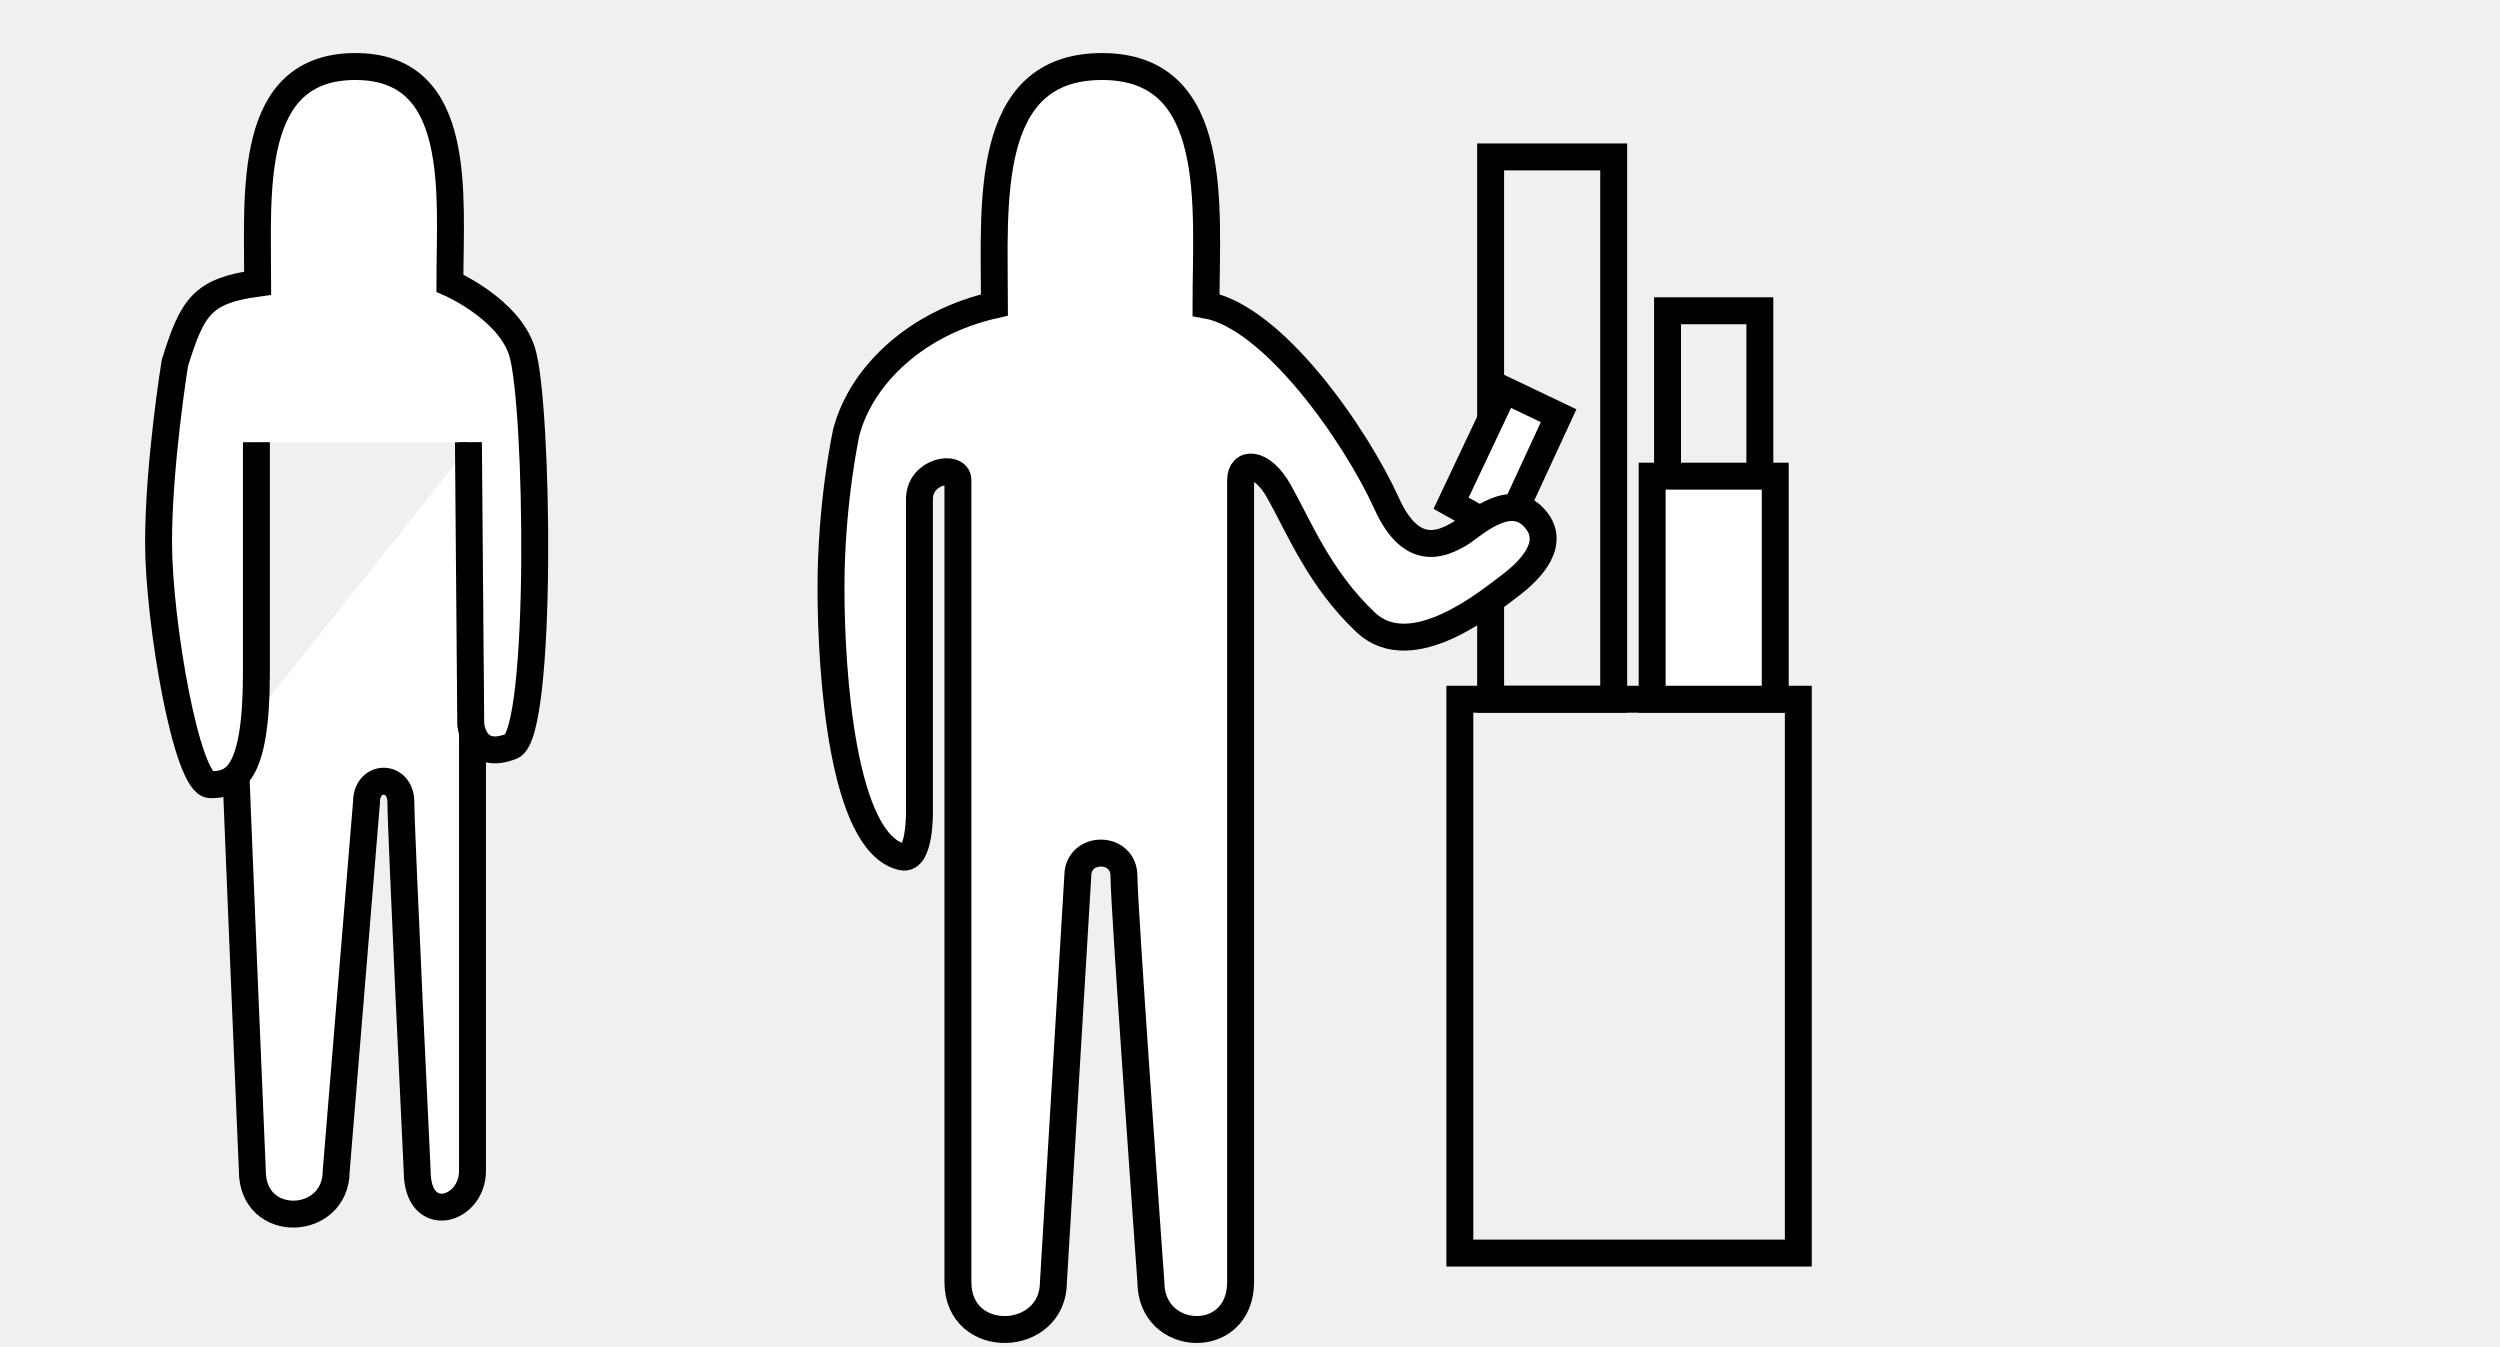
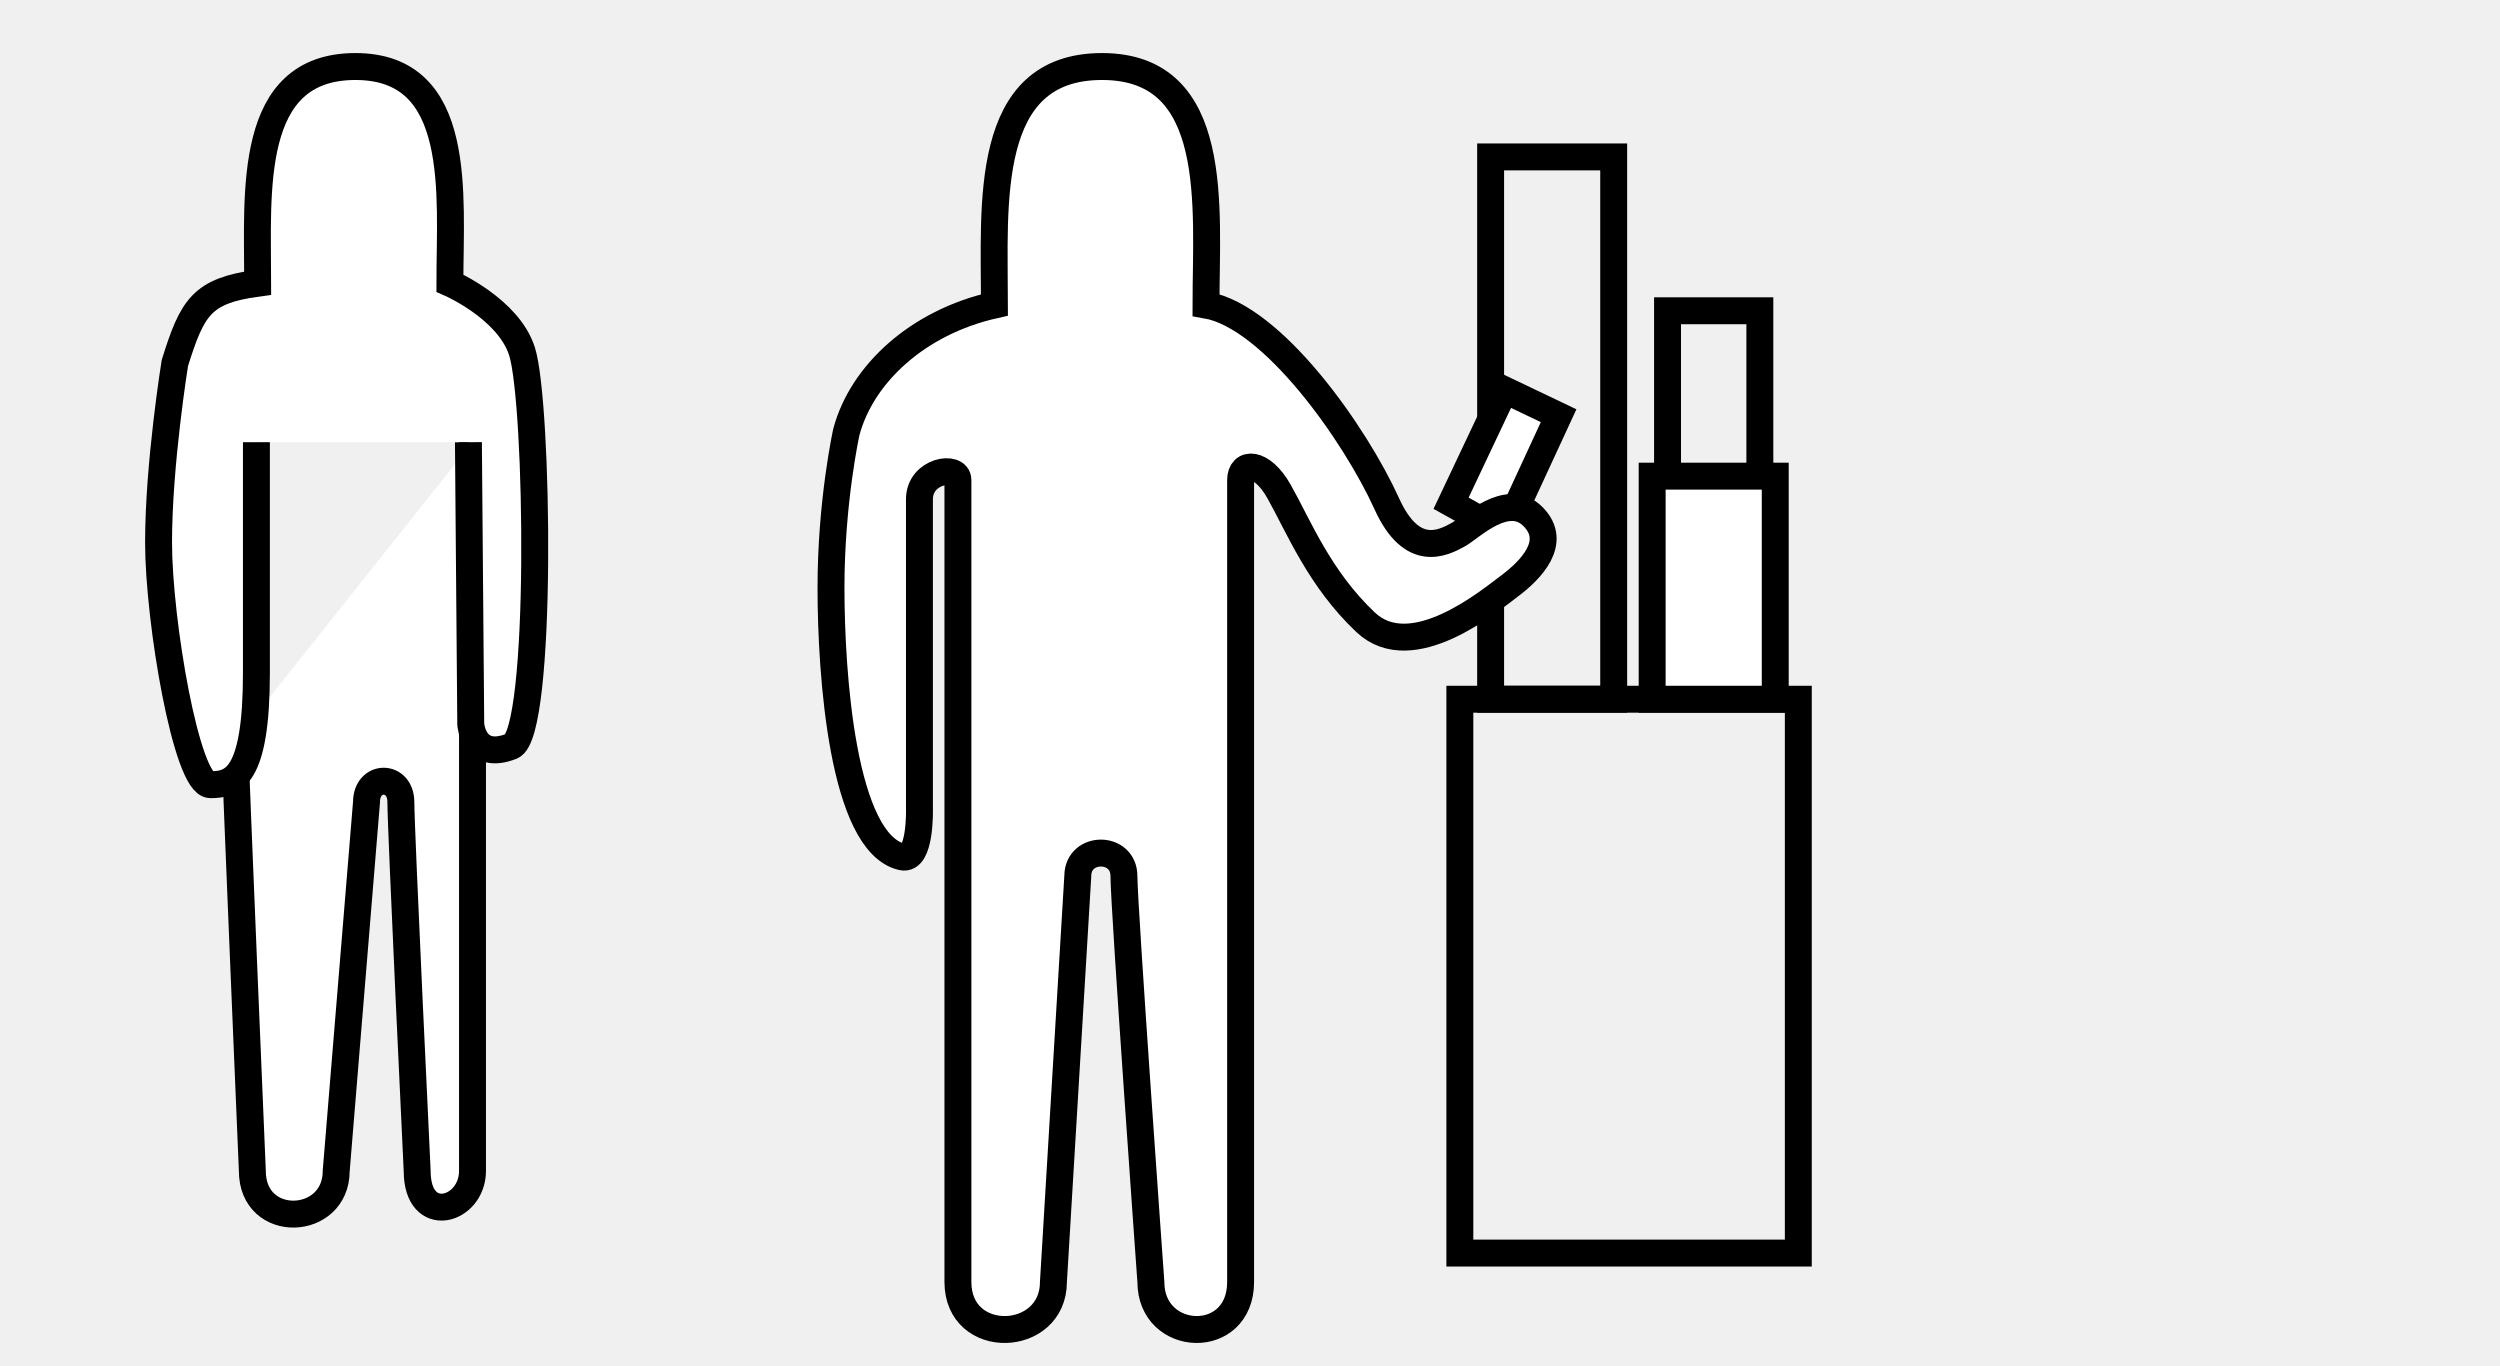
- <svg xmlns="http://www.w3.org/2000/svg" xmlns:xlink="http://www.w3.org/1999/xlink" version="1.1" x="0px" y="0px" viewBox="0 0 650 350" xml:space="preserve">
+ <svg xmlns="http://www.w3.org/2000/svg" xmlns:xlink="http://www.w3.org/1999/xlink" version="1.1" x="0px" y="0px" viewBox="0 0 650 355" xml:space="preserve">
  <animate id="sesemeblur" attributeName="stdDeviation" from="0" to="4" begin="big.end + 1.2s" dur="0.5s" fill="freeze" xlink:href="#monumentblur" />
  <filter id="blurrySeseme">
    <feGaussianBlur id="monumentblur" stdDeviation="0, 0" />
  </filter>
  <g id="social" pointer-events="all" transform="translate(-1400, -330)">
    <animateTransform attributeName="transform" type="translate" from="0,0" to="-125, 0" additive="sum" fill="freeze" begin="big.end + 1s" dur="0.7s" />
    <g id="guy2">
      <animateTransform attributeName="transform" type="translate" from="0,0" to="115,0" additive="sum" begin="big.end + 1s" dur="0.7s" fill="freeze" />
      <path fill="#FFFFFF" stroke="#000000" stroke-width="7" stroke-miterlimit="10" d="M1522.852,444.974c0,4.392,0,189.45,0,189.45    c0,10.452-14.388,14.538-14.388,0c0,0-4.239-88.589-4.239-95.858c0-7.269-8.934-7.269-8.934,0l-7.876,95.858    c0,14.538-21.807,15.447-21.807,0c0,0-4.544-107.219-4.544-111.762" />
      <path fill="#FFFFFF" stroke="#000000" stroke-width="7" stroke-miterlimit="10" d="M1466.668,444.977c0,0,0,48.461,0,59.97    c0,27.259-6.026,29.071-11.964,29.073c-6.209,0.003-13.478-42.551-13.478-62.995s4.239-46.643,4.239-46.643    c4.544-14.536,6.996-18.779,21.531-20.751c0-23.816-2.778-56.335,25.416-56.335c28.193,0,24.56,33.357,24.56,56.335    c0,0,15.22,6.618,18.752,17.722c4.239,13.326,5.451,99.344-2.728,102.675c-9.993,3.938-10.6-5.754-10.6-5.754l-0.606-73.297" />
    </g>
    <g id="monument" filter="url(#blurrySeseme)">
      <rect x="1779.561" y="511.799" fill="none" stroke="#000000" stroke-width="7" stroke-miterlimit="10" width="88" height="144">
        <animate attributeName="stroke" from="#000000" to="#898989" begin="big.end + 1s" dur="0.7s" fill="freeze" additive="sum" />
      </rect>
      <rect x="1787.561" y="370.799" fill="none" stroke="#000000" stroke-width="7" stroke-miterlimit="10" width="32" height="141">
        <animate attributeName="stroke" from="#000000" to="#898989" begin="big.end + 1s" dur="0.7s" fill="freeze" additive="sum" />
      </rect>
      <rect x="1833.561" y="410.799" fill="none" stroke="#000000" stroke-width="7" stroke-miterlimit="10" width="24" height="99">
        <animate attributeName="stroke" from="#000000" to="#898989" begin="big.end + 1s" dur="0.7s" fill="freeze" additive="sum" />
      </rect>
      <rect x="1829.561" y="453.799" fill="#FFFFFF" stroke="#000000" stroke-width="7" stroke-miterlimit="10" width="32" height="58">
        <animate attributeName="stroke" from="#000000" to="#898989" begin="big.end + 1s" dur="0.7s" fill="freeze" additive="sum" />
      </rect>
    </g>
    <g id="guy1">
      <animateTransform attributeName="transform" type="translate" from="0,0" to="15,0" additive="sum" begin="big.end + 1s" dur="0.7s" fill="freeze" />
      <polyline id="dudesphone" fill="#FFFFFF" stroke="#000000" stroke-width="7" stroke-miterlimit="10" points="1785.904,465.649    1777.278,460.844 1791.209,431.388 1805.241,438.085 1794.894,460.466  " />
      <path id="guy_1" fill="#FFFFFF" stroke="#000000" stroke-width="7" stroke-miterlimit="10" d="M1722.559,454.796   c0,4.833,0,208.5,0,208.5c0,17-23.333,16-23.333,0c0,0-7.001-97.497-7.001-105.497s-12-8-12,0l-6.332,105.497   c0,16-24.835,17-24.835,0c0,0,0-203.5,0-208.5c0-4-10-2.48-10,5c0,0,0,57.5,0,80.5c0,0,0.377,13.602-4.5,12.5   c-15.5-3.5-18.5-47.5-18.5-70s4-40.5,4-40.5c4-15,18.5-28.5,38.5-33c0-26.212-3.059-62,27.971-62s27.029,36.712,27.029,62   c17.334,3,38.788,33.552,47.001,51.666c6.499,14.334,14.499,10.334,18.667,8c3.29-1.842,12.666-11.332,19.333-4.666   s-0.667,14-6.001,18s-25.5,20.834-37.5,9.5s-17.347-24.838-22.5-34C1728.058,449.796,1722.559,449.963,1722.559,454.796z">
		
	</path>
    </g>
    <line fill="#FFFFFF" stroke="#000000" stroke-width="7" stroke-miterlimit="10" stroke-dasharray="7" x1="1543.167" y1="378.5" x2="1543.167" y2="378.5">
      <animate attributeName="x2" from="1543.167" to="1639.167" fill="freeze" begin="indefinite" dur="0.4s" id="big" />
      <animate attributeName="x1" from="1543.167" to="1639.167" fill="freeze" begin="big.end + 0.7s" dur="0.25s" />
    </line>
  </g>
</svg>
